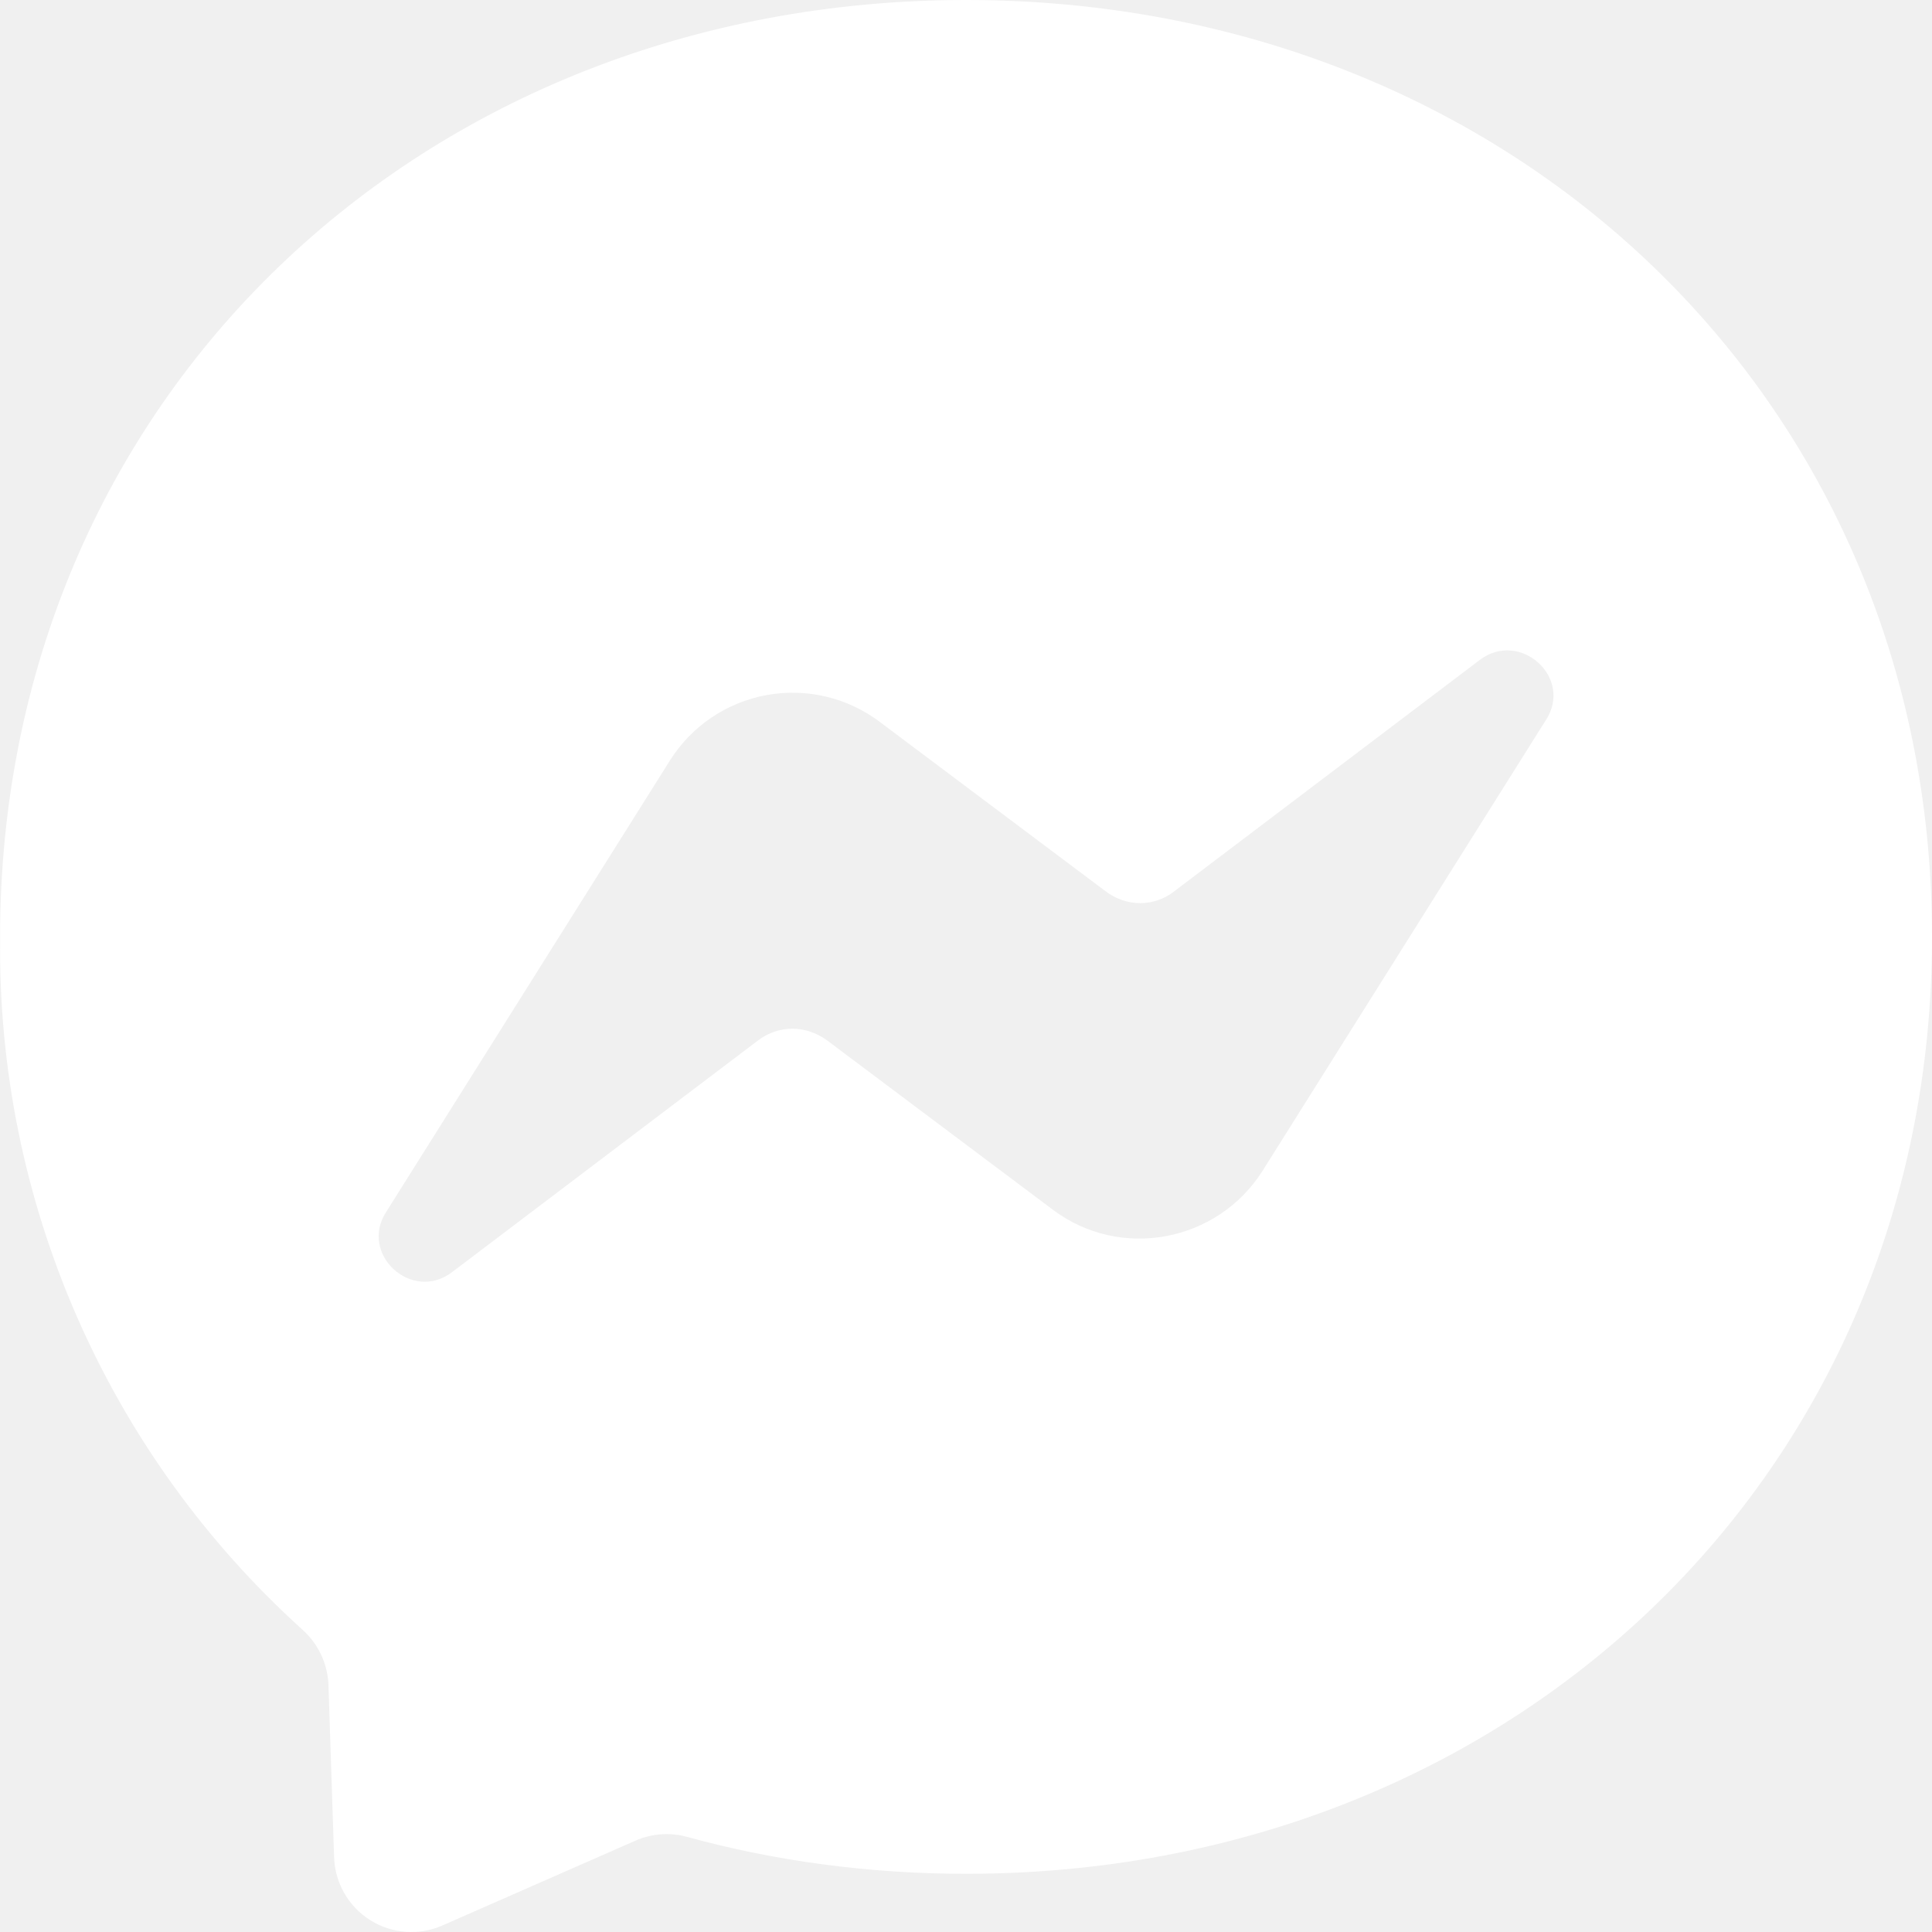
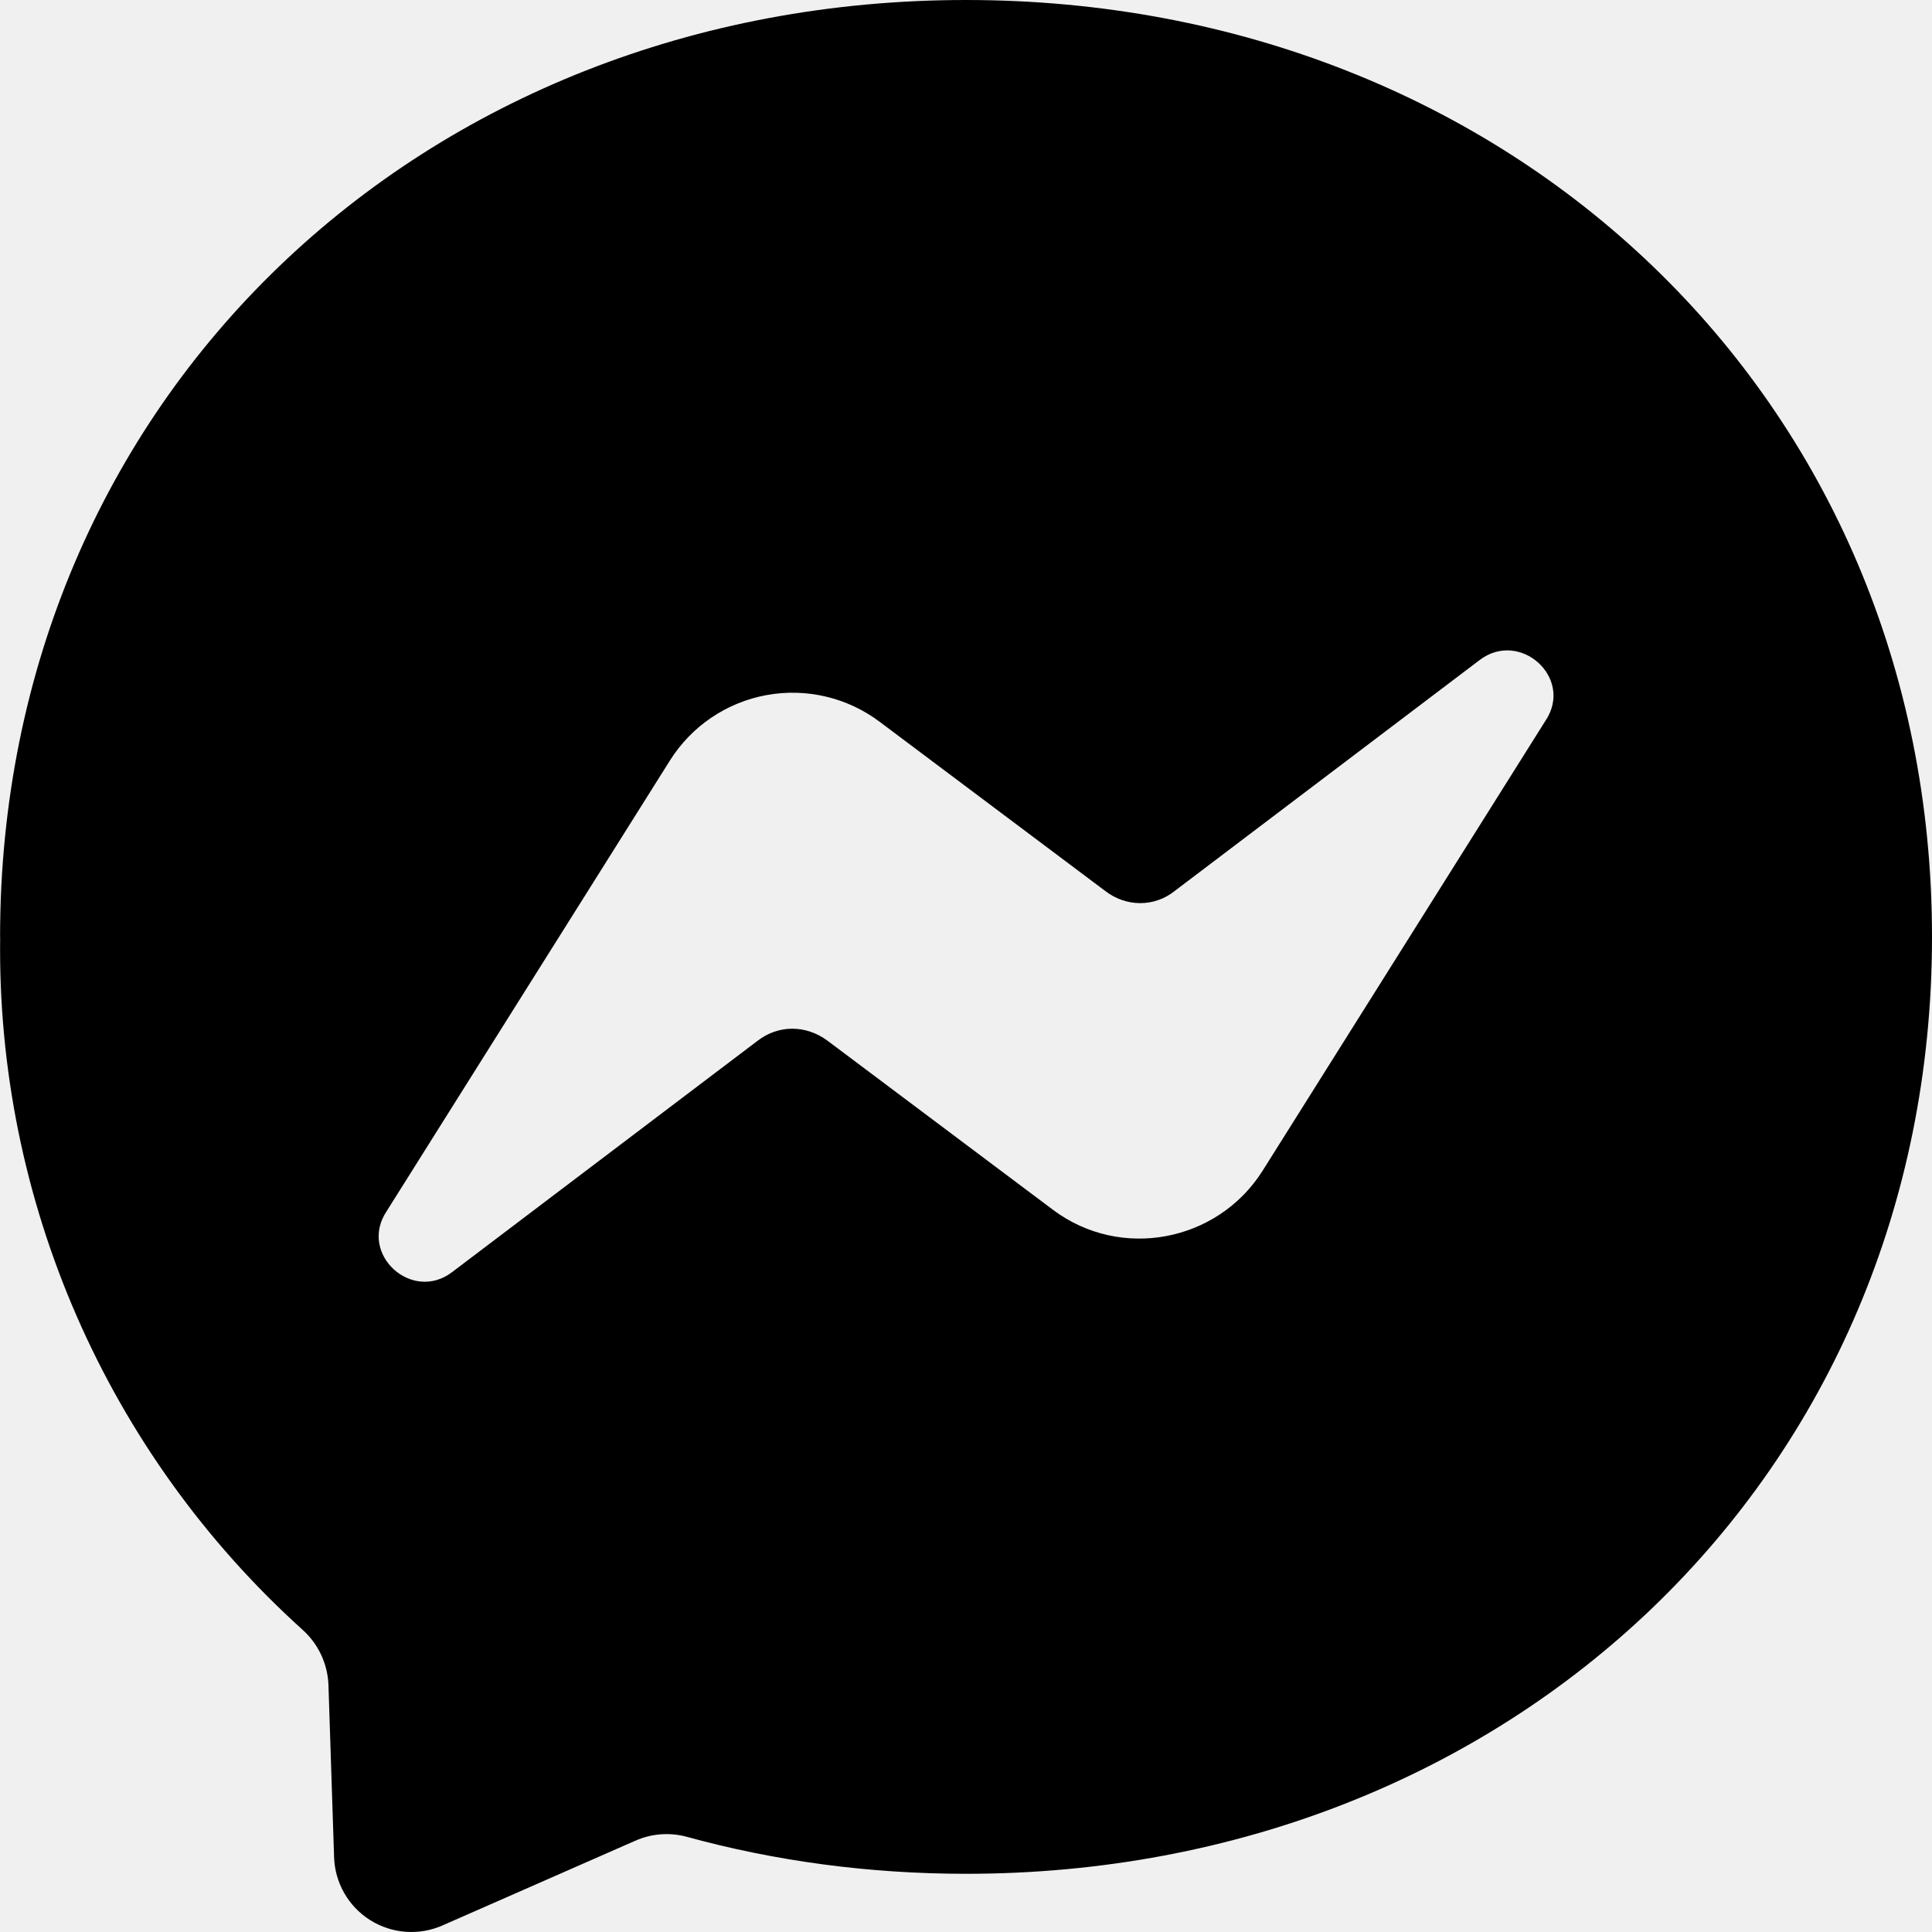
- <svg xmlns="http://www.w3.org/2000/svg" fill="#fff" viewBox="0 0 24 24">
+ <svg xmlns="http://www.w3.org/2000/svg" viewBox="0 0 24 24">
  <path d="M.001 11.639C.001 4.949 5.241 0 12.001 0S24 4.95 24 11.639c0 6.689-5.24 11.638-12 11.638-1.21 0-2.38-.16-3.47-.46a.96.96 0 0 0-.64.05l-2.39 1.05a.96.96 0 0 1-1.35-.85l-.07-2.14a.97.97 0 0 0-.32-.68A11.39 11.389 0 0 1 .002 11.64zm8.32-2.19-3.52 5.6c-.35.53.32 1.139.82.75l3.79-2.87c.26-.2.6-.2.87 0l2.8 2.1c.84.63 2.04.4 2.6-.48l3.52-5.6c.35-.53-.32-1.13-.82-.75l-3.79 2.87c-.25.2-.6.2-.86 0l-2.8-2.1a1.8 1.8 0 0 0-2.61.48z" />
</svg>
